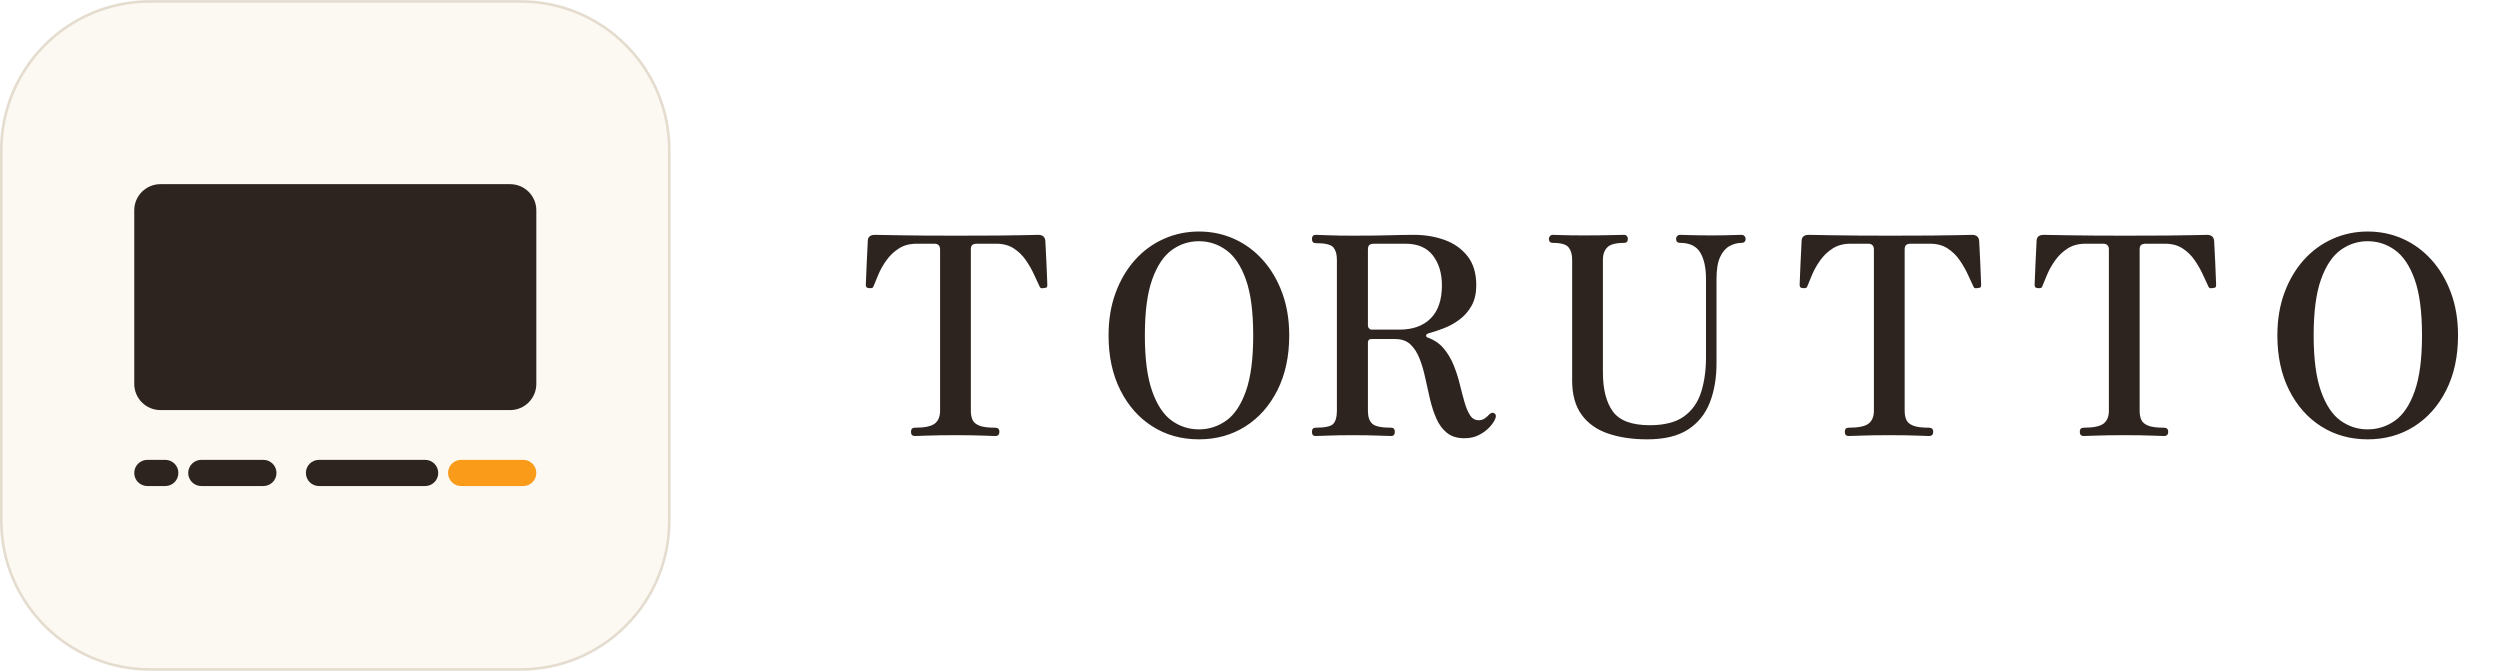
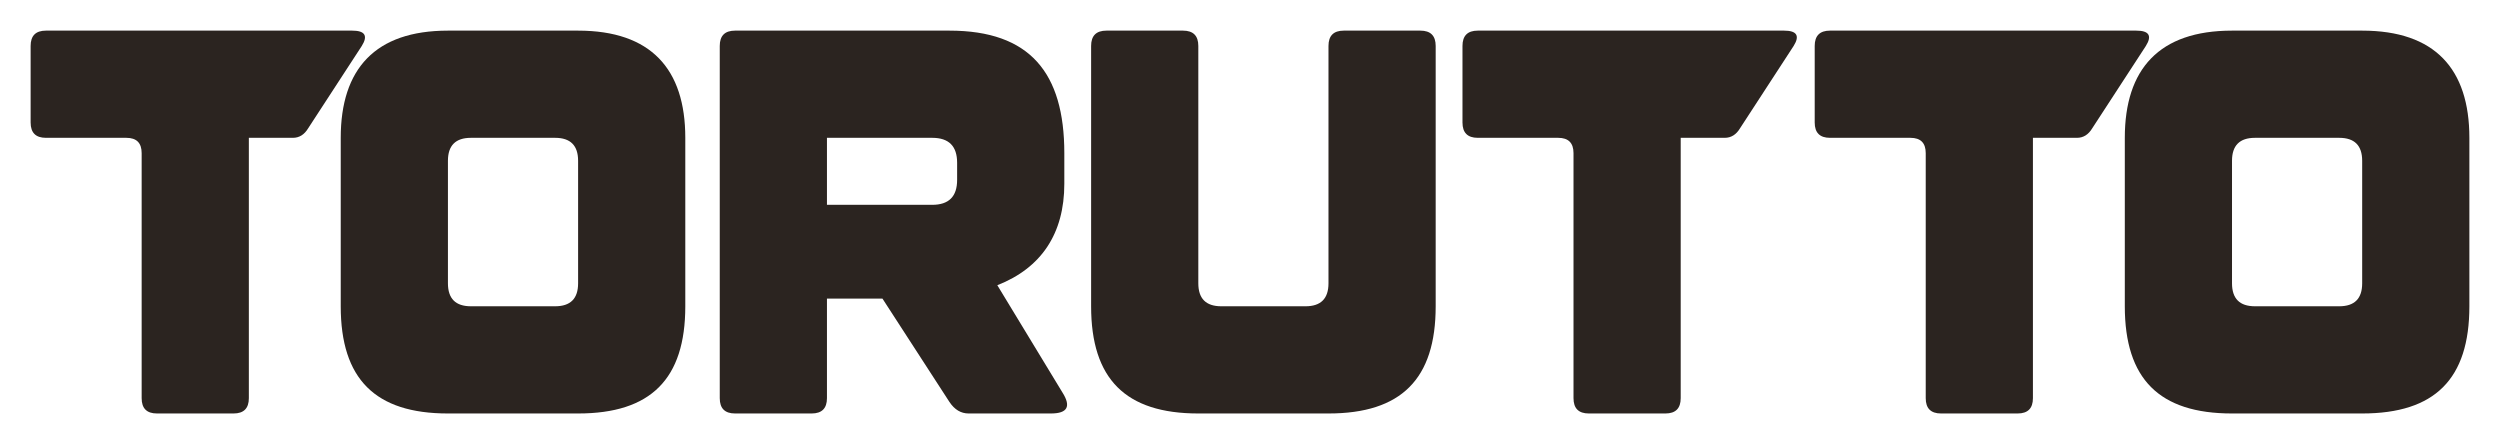
- <svg xmlns="http://www.w3.org/2000/svg" viewBox="0 0 954.4 256" width="954" height="256" role="img" aria-label="TORUTTO">
-   <defs>
-     <clipPath id="r">
-       <rect width="1024" height="1024" rx="229.1" />
-     </clipPath>
-   </defs>
-   <g transform="scale(0.25)">
-     <g clip-path="url(#r)">
-       <rect width="1024" height="1024" fill="#FCF9F2" />
-       <rect x="205" y="281" width="614" height="345" rx="40" fill="#2E241F" />
-       <rect x="205.0" y="702" width="67.4" height="40" rx="20.0" fill="#2E241F" />
-       <rect x="287.4" y="702" width="134.8" height="40" rx="20.0" fill="#2E241F" />
-       <rect x="467.1" y="702" width="202.1" height="40" rx="20.0" fill="#2E241F" />
-       <rect x="684.2" y="702" width="134.8" height="40" rx="20.0" fill="#FA9C1A" />
+ <svg xmlns="http://www.w3.org/2000/svg" viewBox="0 0 1306 232" role="img" aria-label="TORUTTO">
+   <g transform="translate(16,16)">
+     <g fill="#2B2420" fill-rule="evenodd">
+       <path data-letter="T" data-index="0" transform="translate(0,0)" d="M8 0 H168 Q178 0 173 8 L145 51 Q142 56 137 56 H114 V192 Q114 200 106 200 H66 Q58 200 58 192 V64 Q58 56 50 56 H8 Q0 56 0 48 V8 Q0 0 8 0 Z" />
+       <path data-letter="O" data-index="1" transform="translate(162,0)" d="M56 0 H124 C162 0 180 20 180 56 V144 C180 182 162 200 124 200 H56 C18 200 0 182 0 144 V56 C0 20 18 0 56 0 Z M68 56 H112 Q124 56 124 68 V132 Q124 144 112 144 H68 Q56 144 56 132 V68 Q56 56 68 56 Z" />
+       <path data-letter="R" data-index="2" transform="translate(360,0)" d="M8 0 H120 C162 0 180 22 180 64 V80 C180 106 168 124 145 133 L179 189 Q186 200 173 200 H130 Q124 200 120 194 L85 140 H56 V192 Q56 200 48 200 H8 Q0 200 0 192 V8 Q0 0 8 0 Z M56 56 H111 Q124 56 124 69 V78 Q124 91 111 91 H56 Z" />
+       <path data-letter="U" data-index="3" transform="translate(554,0)" d="M8 0 H48 Q56 0 56 8 V132 Q56 144 68 144 H112 Q124 144 124 132 V8 Q124 0 132 0 H172 Q180 0 180 8 V144 C180 182 162 200 124 200 H56 C18 200 0 182 0 144 V8 Q0 0 8 0 Z" />
+       <path data-letter="T" data-index="4" transform="translate(748,0)" d="M8 0 H168 Q178 0 173 8 L145 51 Q142 56 137 56 H114 V192 Q114 200 106 200 H66 Q58 200 58 192 V64 Q58 56 50 56 H8 Q0 56 0 48 V8 Q0 0 8 0 Z" />
+       <path data-letter="T" data-index="5" transform="translate(932,0)" d="M8 0 H168 Q178 0 173 8 L145 51 Q142 56 137 56 H114 V192 Q114 200 106 200 H66 Q58 200 58 192 V64 Q58 56 50 56 H8 Q0 56 0 48 V8 Q0 0 8 0 Z" />
+       <path data-letter="O" data-index="6" transform="translate(1094,0)" d="M56 0 H124 C162 0 180 20 180 56 V144 C180 182 162 200 124 200 H56 C18 200 0 182 0 144 V56 C0 20 18 0 56 0 Z M68 56 H112 Q124 56 124 68 V132 Q124 144 112 144 H68 Q56 144 56 132 V68 Q56 56 68 56 Z" />
    </g>
-     <rect x="2" y="2" width="1020" height="1020" rx="227.1" fill="none" stroke="#E4DCCF" stroke-width="4" />
  </g>
-   <path fill="#2E241F" d="M349.26 166.4Q347.779 166.4 347.779 164.813Q347.779 163.226 349.26 163.226Q354.867 163.226 356.877 161.64Q358.887 160.053 358.887 156.774V95.207Q358.887 92.985 356.665 92.985H350.001Q345.981 92.985 343.178 94.783Q340.374 96.582 338.47 99.226Q336.566 101.871 335.402 104.569Q334.239 107.266 333.498 109.17Q333.287 109.805 332.811 109.911Q332.335 110.017 331.594 109.911Q331.488 109.911 331.488 109.911Q330.854 109.805 330.695 109.435Q330.536 109.064 330.536 108.641Q330.536 108.218 330.642 105.997Q330.748 103.775 330.854 100.866Q330.959 97.957 331.118 95.471Q331.277 92.985 331.277 92.033Q331.277 89.6 334.027 89.6Q334.873 89.6 343.283 89.759Q351.693 89.917 365.128 89.917Q374.014 89.917 380.837 89.864Q387.66 89.812 391.733 89.706Q395.806 89.6 396.335 89.6Q398.979 89.6 399.085 92.139Q399.085 92.879 399.244 95.312Q399.402 97.745 399.508 100.707Q399.614 103.669 399.72 105.944Q399.825 108.218 399.825 108.641Q399.825 109.276 399.667 109.54Q399.508 109.805 398.662 109.911Q398.556 109.911 398.45 109.911Q398.027 110.017 397.551 109.964Q397.075 109.911 396.758 109.064Q395.911 107.266 394.695 104.621Q393.478 101.977 391.627 99.279Q389.776 96.582 387.025 94.783Q384.275 92.985 380.255 92.985H372.956Q371.898 92.985 371.263 93.408Q370.629 93.831 370.629 95.207V156.774Q370.629 158.783 371.263 160.212Q371.898 161.64 373.855 162.433Q375.812 163.226 379.938 163.226Q381.525 163.226 381.525 164.813Q381.525 166.4 379.938 166.4Q378.88 166.4 375.125 166.241Q371.369 166.083 364.811 166.083Q358.146 166.083 354.232 166.241Q350.318 166.4 349.26 166.4ZM457.69 167.669Q447.746 167.669 439.971 162.75Q432.196 157.831 427.7 148.893Q423.204 139.954 423.204 128.0Q423.204 119.008 425.901 111.709Q428.599 104.41 433.306 99.174Q438.014 93.937 444.308 91.134Q450.602 88.331 457.69 88.331Q464.883 88.331 471.125 91.134Q477.366 93.937 482.073 99.174Q486.781 104.41 489.478 111.709Q492.176 119.008 492.176 128.0Q492.176 139.954 487.68 148.893Q483.184 157.831 475.409 162.75Q467.634 167.669 457.69 167.669ZM457.69 163.861Q463.402 163.861 468.11 160.529Q472.817 157.197 475.62 149.316Q478.424 141.435 478.424 128.0Q478.424 114.46 475.62 106.631Q472.817 98.803 468.11 95.418Q463.402 92.033 457.69 92.033Q451.978 92.033 447.323 95.418Q442.668 98.803 439.865 106.631Q437.062 114.46 437.062 128.0Q437.062 141.435 439.865 149.316Q442.668 157.197 447.323 160.529Q451.978 163.861 457.69 163.861ZM559.032 167.246Q554.906 167.246 552.368 165.183Q549.829 163.121 548.348 159.736Q546.867 156.35 545.915 152.331Q544.963 148.311 544.116 144.291Q543.27 140.271 541.948 136.886Q540.625 133.501 538.457 131.438Q536.288 129.375 532.586 129.375H523.594Q522.219 129.375 522.219 130.75V156.774Q522.219 160.264 523.911 161.745Q525.604 163.226 531.105 163.226Q532.48 163.226 532.48 164.813Q532.48 166.4 531.105 166.4Q530.047 166.4 526.133 166.241Q522.219 166.083 516.295 166.083Q510.794 166.083 507.092 166.241Q503.389 166.4 502.225 166.4Q500.85 166.4 500.85 164.813Q500.85 163.226 502.225 163.226Q507.726 163.226 509.049 161.693Q510.371 160.159 510.371 156.774V99.015Q510.371 96.053 509.049 94.413Q507.726 92.774 502.331 92.774Q500.85 92.774 500.85 91.187Q500.85 89.6 502.331 89.6Q503.178 89.6 506.986 89.759Q510.794 89.917 516.295 89.917Q525.075 89.917 530.523 89.759Q535.971 89.6 539.779 89.6Q546.126 89.6 551.521 91.557Q556.916 93.514 560.249 97.745Q563.581 101.977 563.581 108.853Q563.581 113.402 561.835 116.575Q560.09 119.749 557.287 121.864Q554.483 123.98 551.363 125.197Q548.242 126.413 545.492 127.154Q544.434 127.471 544.434 128.0Q544.434 128.529 544.857 128.74Q548.771 130.116 551.151 132.972Q553.531 135.828 554.959 139.372Q556.387 142.916 557.287 146.618Q558.186 150.321 559.085 153.441Q559.984 156.562 561.201 158.466Q562.417 160.37 564.533 160.37Q565.697 160.37 566.649 159.788Q567.601 159.207 568.553 158.149Q569.611 157.091 570.668 157.831Q571.409 158.572 570.774 159.947Q570.14 161.428 568.553 163.121Q566.966 164.813 564.586 166.03Q562.206 167.246 559.032 167.246ZM523.594 125.779H534.278Q541.895 125.779 546.179 121.494Q550.463 117.21 550.463 108.853Q550.463 101.977 547.025 97.481Q543.587 92.985 536.5 92.985H524.44Q523.488 92.985 522.854 93.408Q522.219 93.831 522.219 95.207V124.403Q522.219 124.826 522.642 125.302Q523.065 125.779 523.594 125.779ZM628.85 167.669Q620.387 167.669 613.882 165.448Q607.376 163.226 603.779 158.255Q600.182 153.283 600.182 145.243V99.015Q600.182 96.053 598.807 94.36Q597.432 92.668 592.778 92.668Q591.297 92.668 591.297 91.081Q591.297 90.552 591.72 90.076Q592.143 89.6 592.778 89.6Q593.624 89.6 596.427 89.706Q599.23 89.812 604.837 89.812Q610.444 89.812 614.887 89.706Q619.33 89.6 620.07 89.6Q620.705 89.6 621.075 90.076Q621.445 90.552 621.445 91.081Q621.445 92.668 620.07 92.668Q615.204 92.668 613.564 94.413Q611.925 96.159 611.925 99.015V142.069Q611.925 151.802 615.733 157.038Q619.541 162.274 629.802 162.274Q638.265 162.274 642.92 158.889Q647.574 155.504 649.425 149.633Q651.277 143.762 651.277 136.463V106.314Q651.277 99.967 649.055 96.317Q646.834 92.668 641.439 92.668Q639.852 92.668 639.852 91.081Q639.852 90.552 640.275 90.076Q640.698 89.6 641.439 89.6Q642.391 89.6 645.511 89.706Q648.632 89.812 653.392 89.812Q657.835 89.812 660.797 89.706Q663.759 89.6 664.817 89.6Q665.558 89.6 665.981 90.076Q666.404 90.552 666.404 91.081Q666.404 92.668 664.817 92.668Q662.49 92.668 660.268 93.884Q658.047 95.101 656.672 98.063Q655.297 101.025 655.297 106.42V138.579Q655.297 147.147 652.705 153.706Q650.113 160.264 644.348 163.967Q638.582 167.669 628.85 167.669ZM705.756 166.4Q704.275 166.4 704.275 164.813Q704.275 163.226 705.756 163.226Q711.363 163.226 713.373 161.64Q715.382 160.053 715.382 156.774V95.207Q715.382 92.985 713.161 92.985H706.497Q702.477 92.985 699.673 94.783Q696.87 96.582 694.966 99.226Q693.062 101.871 691.898 104.569Q690.735 107.266 689.994 109.17Q689.782 109.805 689.306 109.911Q688.83 110.017 688.09 109.911Q687.984 109.911 687.984 109.911Q687.349 109.805 687.191 109.435Q687.032 109.064 687.032 108.641Q687.032 108.218 687.138 105.997Q687.244 103.775 687.349 100.866Q687.455 97.957 687.614 95.471Q687.773 92.985 687.773 92.033Q687.773 89.6 690.523 89.6Q691.369 89.6 699.779 89.759Q708.189 89.917 721.624 89.917Q730.51 89.917 737.333 89.864Q744.156 89.812 748.229 89.706Q752.301 89.6 752.83 89.6Q755.475 89.6 755.581 92.139Q755.581 92.879 755.74 95.312Q755.898 97.745 756.004 100.707Q756.11 103.669 756.216 105.944Q756.321 108.218 756.321 108.641Q756.321 109.276 756.163 109.54Q756.004 109.805 755.158 109.911Q755.052 109.911 754.946 109.911Q754.523 110.017 754.047 109.964Q753.571 109.911 753.254 109.064Q752.407 107.266 751.191 104.621Q749.974 101.977 748.123 99.279Q746.272 96.582 743.521 94.783Q740.771 92.985 736.751 92.985H729.452Q728.394 92.985 727.759 93.408Q727.125 93.831 727.125 95.207V156.774Q727.125 158.783 727.759 160.212Q728.394 161.64 730.351 162.433Q732.308 163.226 736.434 163.226Q738.02 163.226 738.02 164.813Q738.02 166.4 736.434 166.4Q735.376 166.4 731.62 166.241Q727.865 166.083 721.306 166.083Q714.642 166.083 710.728 166.241Q706.814 166.4 705.756 166.4ZM795.462 166.4Q793.981 166.4 793.981 164.813Q793.981 163.226 795.462 163.226Q801.068 163.226 803.078 161.64Q805.088 160.053 805.088 156.774V95.207Q805.088 92.985 802.867 92.985H796.202Q792.182 92.985 789.379 94.783Q786.576 96.582 784.672 99.226Q782.768 101.871 781.604 104.569Q780.44 107.266 779.7 109.17Q779.488 109.805 779.012 109.911Q778.536 110.017 777.796 109.911Q777.69 109.911 777.69 109.911Q777.055 109.805 776.897 109.435Q776.738 109.064 776.738 108.641Q776.738 108.218 776.844 105.997Q776.949 103.775 777.055 100.866Q777.161 97.957 777.32 95.471Q777.478 92.985 777.478 92.033Q777.478 89.6 780.229 89.6Q781.075 89.6 789.485 89.759Q797.895 89.917 811.33 89.917Q820.216 89.917 827.039 89.864Q833.862 89.812 837.935 89.706Q842.007 89.6 842.536 89.6Q845.181 89.6 845.287 92.139Q845.287 92.879 845.445 95.312Q845.604 97.745 845.71 100.707Q845.816 103.669 845.921 105.944Q846.027 108.218 846.027 108.641Q846.027 109.276 845.868 109.54Q845.71 109.805 844.863 109.911Q844.758 109.911 844.652 109.911Q844.229 110.017 843.753 109.964Q843.277 109.911 842.959 109.064Q842.113 107.266 840.897 104.621Q839.68 101.977 837.829 99.279Q835.978 96.582 833.227 94.783Q830.477 92.985 826.457 92.985H819.158Q818.1 92.985 817.465 93.408Q816.83 93.831 816.83 95.207V156.774Q816.83 158.783 817.465 160.212Q818.1 161.64 820.057 162.433Q822.014 163.226 826.14 163.226Q827.726 163.226 827.726 164.813Q827.726 166.4 826.14 166.4Q825.082 166.4 821.326 166.241Q817.571 166.083 811.012 166.083Q804.348 166.083 800.434 166.241Q796.52 166.4 795.462 166.4ZM903.892 167.669Q893.948 167.669 886.173 162.75Q878.397 157.831 873.901 148.893Q869.406 139.954 869.406 128.0Q869.406 119.008 872.103 111.709Q874.801 104.41 879.508 99.174Q884.216 93.937 890.51 91.134Q896.804 88.331 903.892 88.331Q911.085 88.331 917.326 91.134Q923.568 93.937 928.275 99.174Q932.982 104.41 935.68 111.709Q938.378 119.008 938.378 128.0Q938.378 139.954 933.882 148.893Q929.386 157.831 921.611 162.75Q913.835 167.669 903.892 167.669ZM903.892 163.861Q909.604 163.861 914.311 160.529Q919.019 157.197 921.822 149.316Q924.625 141.435 924.625 128.0Q924.625 114.46 921.822 106.631Q919.019 98.803 914.311 95.418Q909.604 92.033 903.892 92.033Q898.179 92.033 893.525 95.418Q888.87 98.803 886.067 106.631Q883.263 114.46 883.263 128.0Q883.263 141.435 886.067 149.316Q888.87 157.197 893.525 160.529Q898.179 163.861 903.892 163.861Z" />
</svg>
